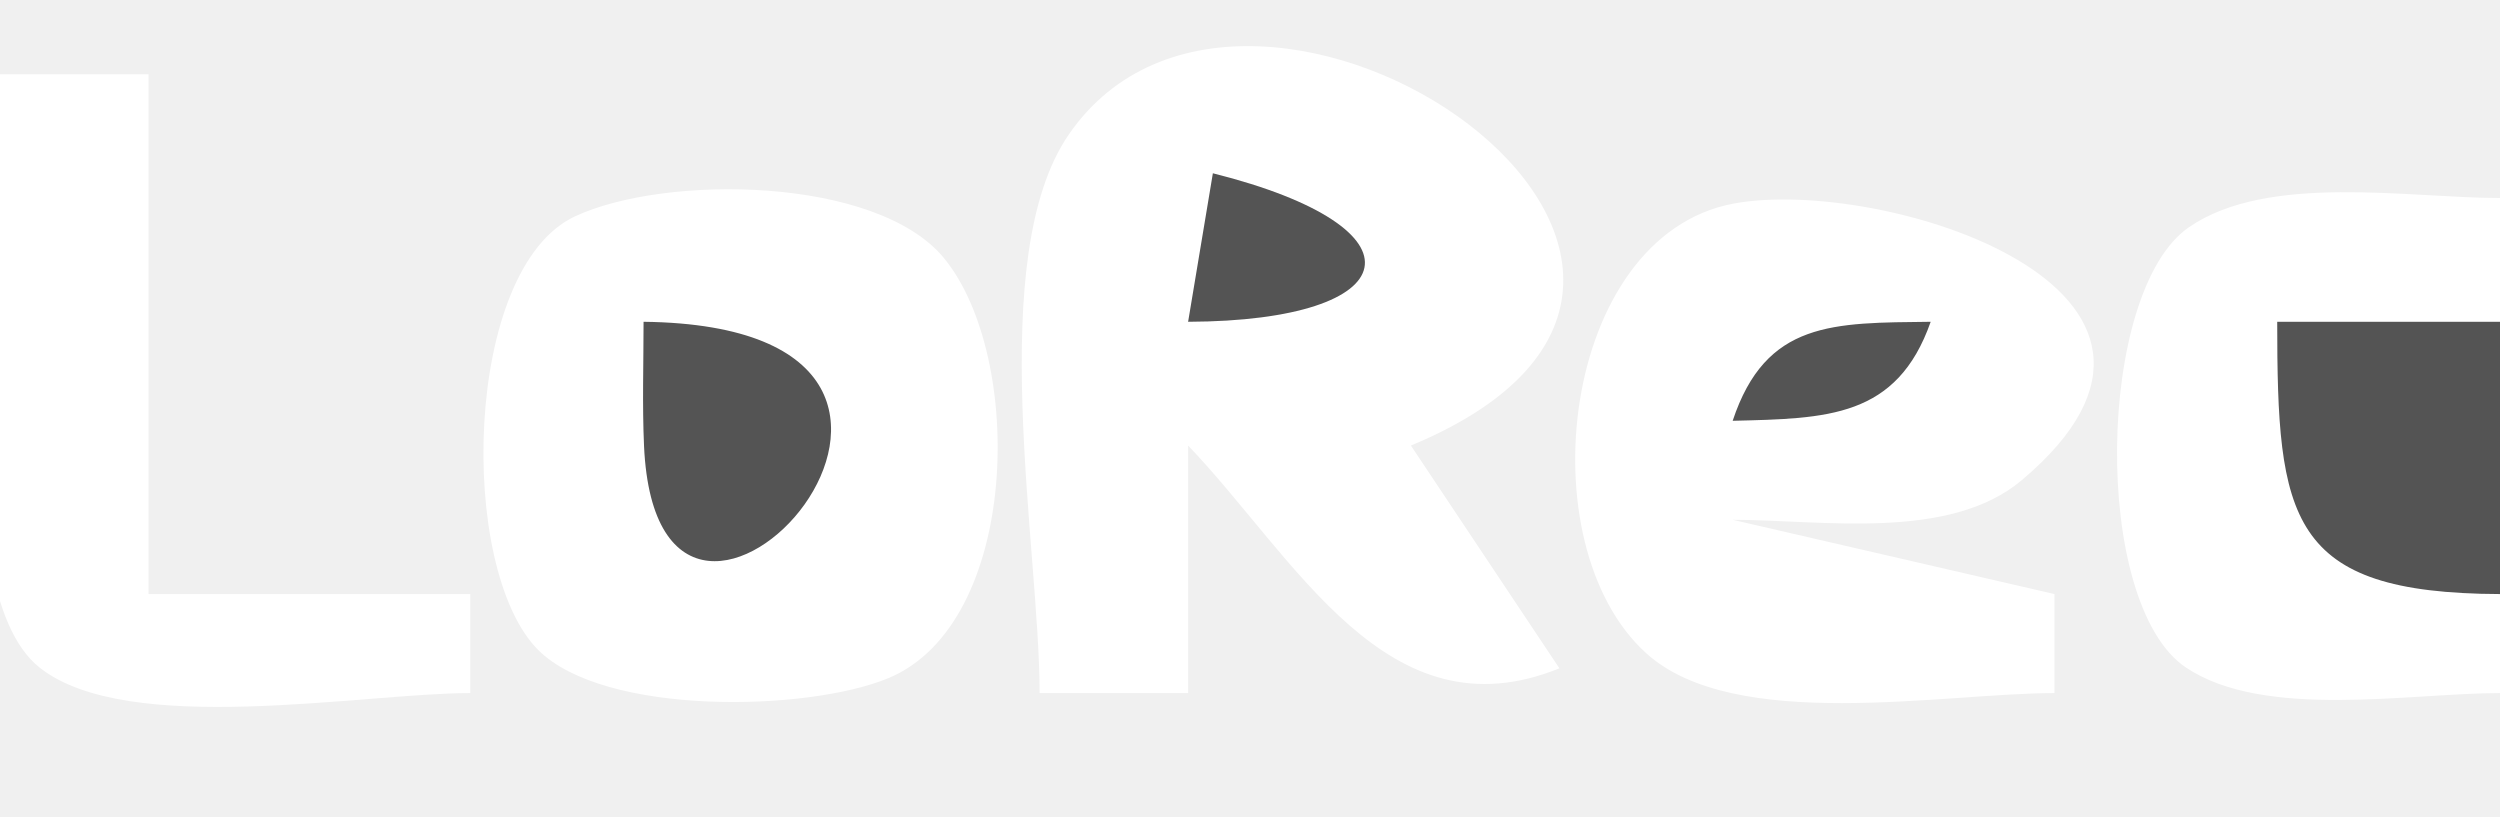
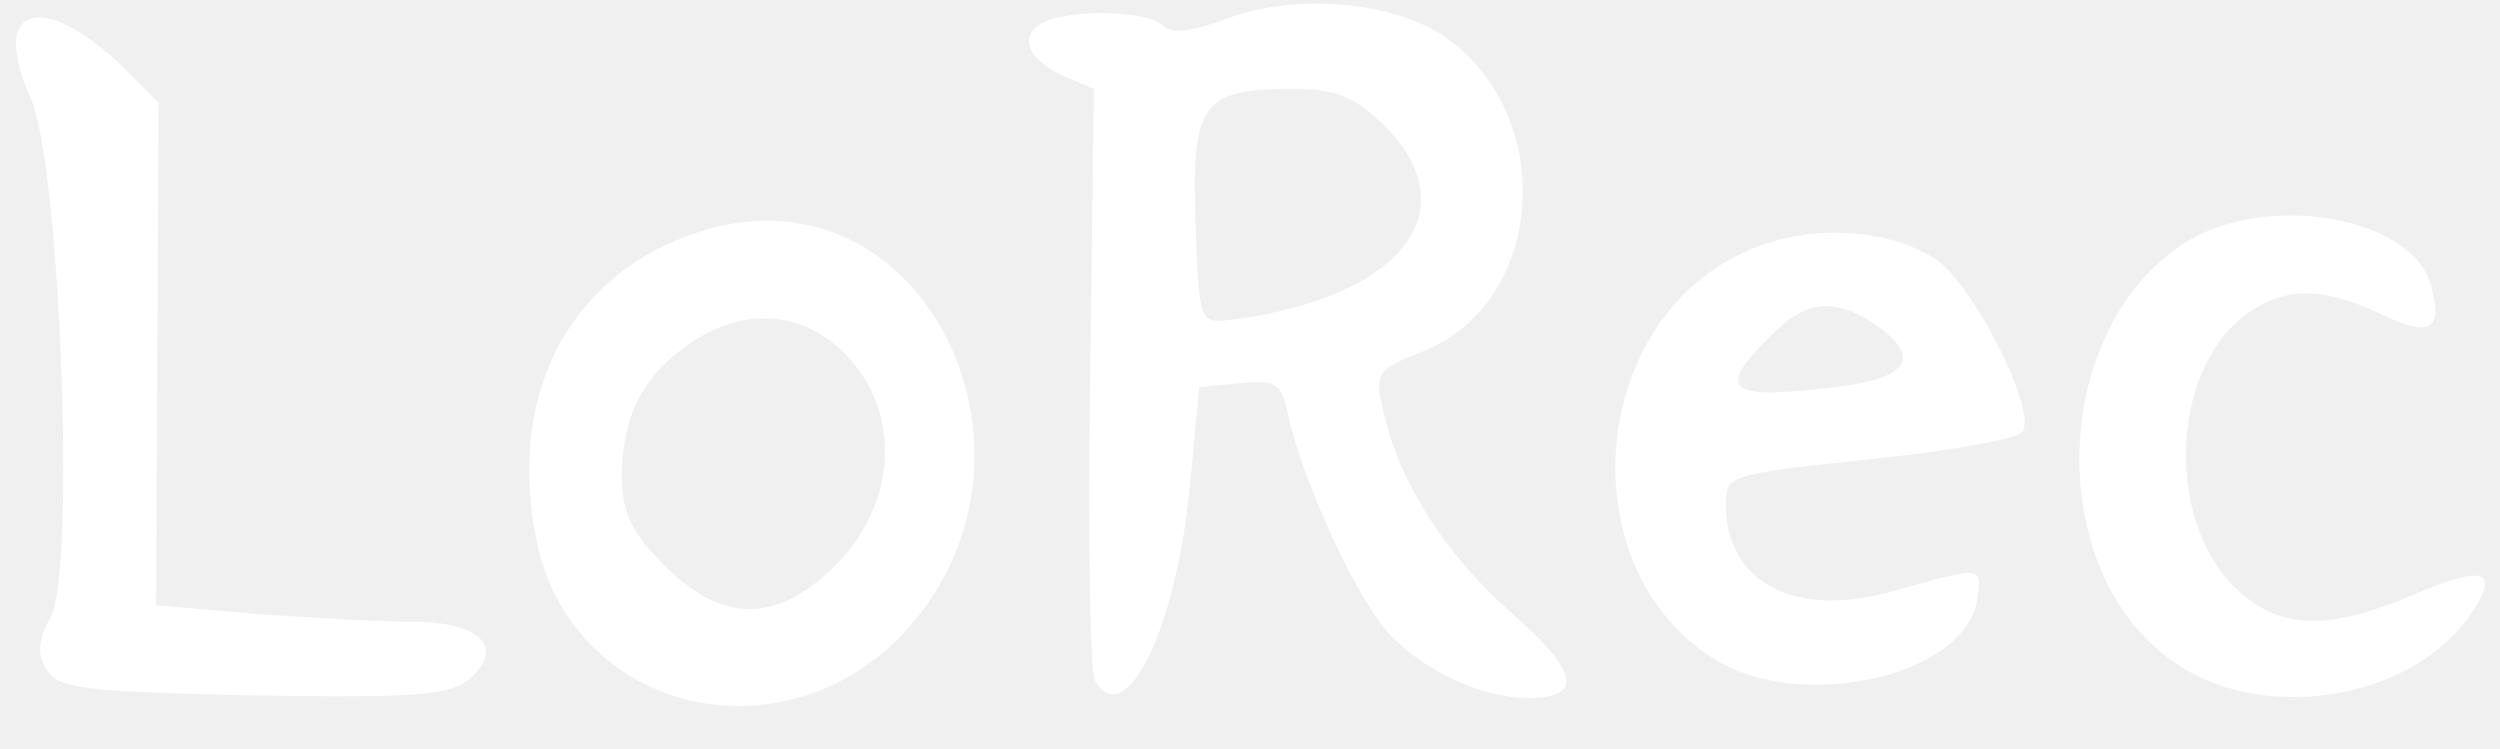
- <svg xmlns="http://www.w3.org/2000/svg" version="1.0" width="101" height="33">
-   <path style="fill:#00ff0000; stroke:none;" d="M0 0L0 3L6 3L6 24L19 24L19 28L0 27L0 33L101 33L101 28C97.203 28 91.442 29.029 88.318 26.397C84.412 23.106 84.791 11.892 89.228 9.179C92.454 7.207 97.381 8 101 8L101 0L0 0z" />
-   <path style="fill:#ffffff; stroke:none;" d="M0 3C0 8.002 -2.567 23.669 1.603 26.972C5.161 29.79 14.637 28 19 28L19 24L6 24L6 3L0 3M42 28L48 28L48 18C52.35 22.545 56.032 29.828 63 27L57 18C74.245 10.841 50.55 -5.276 43.179 5.434C39.757 10.406 42 22.138 42 28z" />
-   <path style="fill:#545454; stroke:none;" d="M49 7L48 13C56.85 12.969 57.81 9.209 49 7z" />
-   <path style="fill:#ffffff; stroke:none;" d="M23.228 8.742C18.711 10.852 18.476 22.992 21.742 26.258C24.413 28.929 32.61 28.759 35.891 27.397C41.208 25.19 41.419 14.434 38.142 10.434C35.426 7.119 26.877 7.038 23.228 8.742M83 28L83 24L70 21C73.573 21 78.739 21.878 81.682 19.397C90.834 11.682 75.954 7.104 70.019 8.228C63.068 9.546 61.635 21.995 66.514 26.397C70.082 29.616 78.516 28 83 28M101 28L101 24C92.905 23.904 92.006 20.45 92 13L101 13L101 8C97.319 8 91.624 6.983 88.434 9.179C84.677 11.764 84.484 24.414 88.318 26.972C91.484 29.085 97.359 28 101 28z" />
-   <path style="fill:#545454; stroke:none;" d="M26 13C26 14.668 25.944 16.353 26.019 18.02C26.601 30.808 42.737 13.198 26 13M70 17C73.816 16.907 76.634 16.884 78 13C74.065 13.047 71.343 12.954 70 17M92 13C92.001 20.946 92.425 23.97 101 24L101 13L92 13z" />
+ <svg xmlns="http://www.w3.org/2000/svg" version="1.0" width="197pt" height="59pt" viewBox="0 0 197 59" preserveAspectRatio="xMidYMid meet">
+   <g transform="translate(0,59) scale(0.1,-0.1)" fill="#ffffff" stroke="none">
+     <path d="M966 575 c-27 -10 -43 -12 -50 -5 -11 11 -65 13 -90 4 -24 -9 -19 -29 10 -43 l26 -11 -3 -228 c-2 -125 0 -232 4 -239 25 -40 65 45 75 158 l7 74 32 3 c28 3 33 0 38 -25 13 -57 57 -151 83 -176 30 -29 72 -47 107 -47 43 0 39 21 -14 67 -52 46 -88 102 -101 159 -7 30 -5 33 31 47 96 38 107 184 19 247 -41 29 -119 36 -174 15z m125 -84 c67 -67 13 -136 -121 -153 -25 -3 -25 -2 -28 77 -3 93 5 105 76 105 35 0 49 -6 73 -29z" />
+     <path d="M14 565 c-4 -9 1 -33 10 -52 23 -49 36 -371 16 -409 -10 -18 -11 -30 -3 -42 9 -15 32 -17 163 -20 132 -2 155 0 171 14 27 24 7 44 -45 44 -22 0 -78 3 -122 6 l-81 7 1 198 1 198 -30 30 c-39 37 -73 48 -81 26z" />
+     <path d="M564 411 c-91 -23 -147 -96 -147 -191 0 -35 7 -71 19 -96 51 -104 191 -122 275 -34 128 135 23 363 -147 321z m98 -96 c52 -48 46 -130 -14 -180 -42 -36 -82 -33 -124 9 -27 27 -34 42 -34 73 1 47 17 78 56 104 40 26 83 24 116 -6z" />
+     <path d="M1719 397 c-104 -70 -108 -257 -7 -328 68 -49 184 -32 232 33 28 39 15 44 -43 19 -69 -29 -106 -27 -141 7 -53 54 -49 167 7 212 31 24 61 25 108 3 40 -19 50 -14 41 21 -14 56 -133 76 -197 33z" />
+     <path d="M1374 391 c-124 -57 -137 -251 -22 -321 69 -42 198 -12 206 48 4 26 4 26 -63 7 -78 -23 -134 4 -135 66 0 25 1 25 112 37 61 6 116 16 121 21 14 14 -37 116 -68 137 -39 25 -103 28 -151 5z m104 -57 c35 -24 27 -41 -24 -48 -92 -12 -104 -5 -59 39 28 29 51 31 83 9z" />
+   </g>
</svg>
